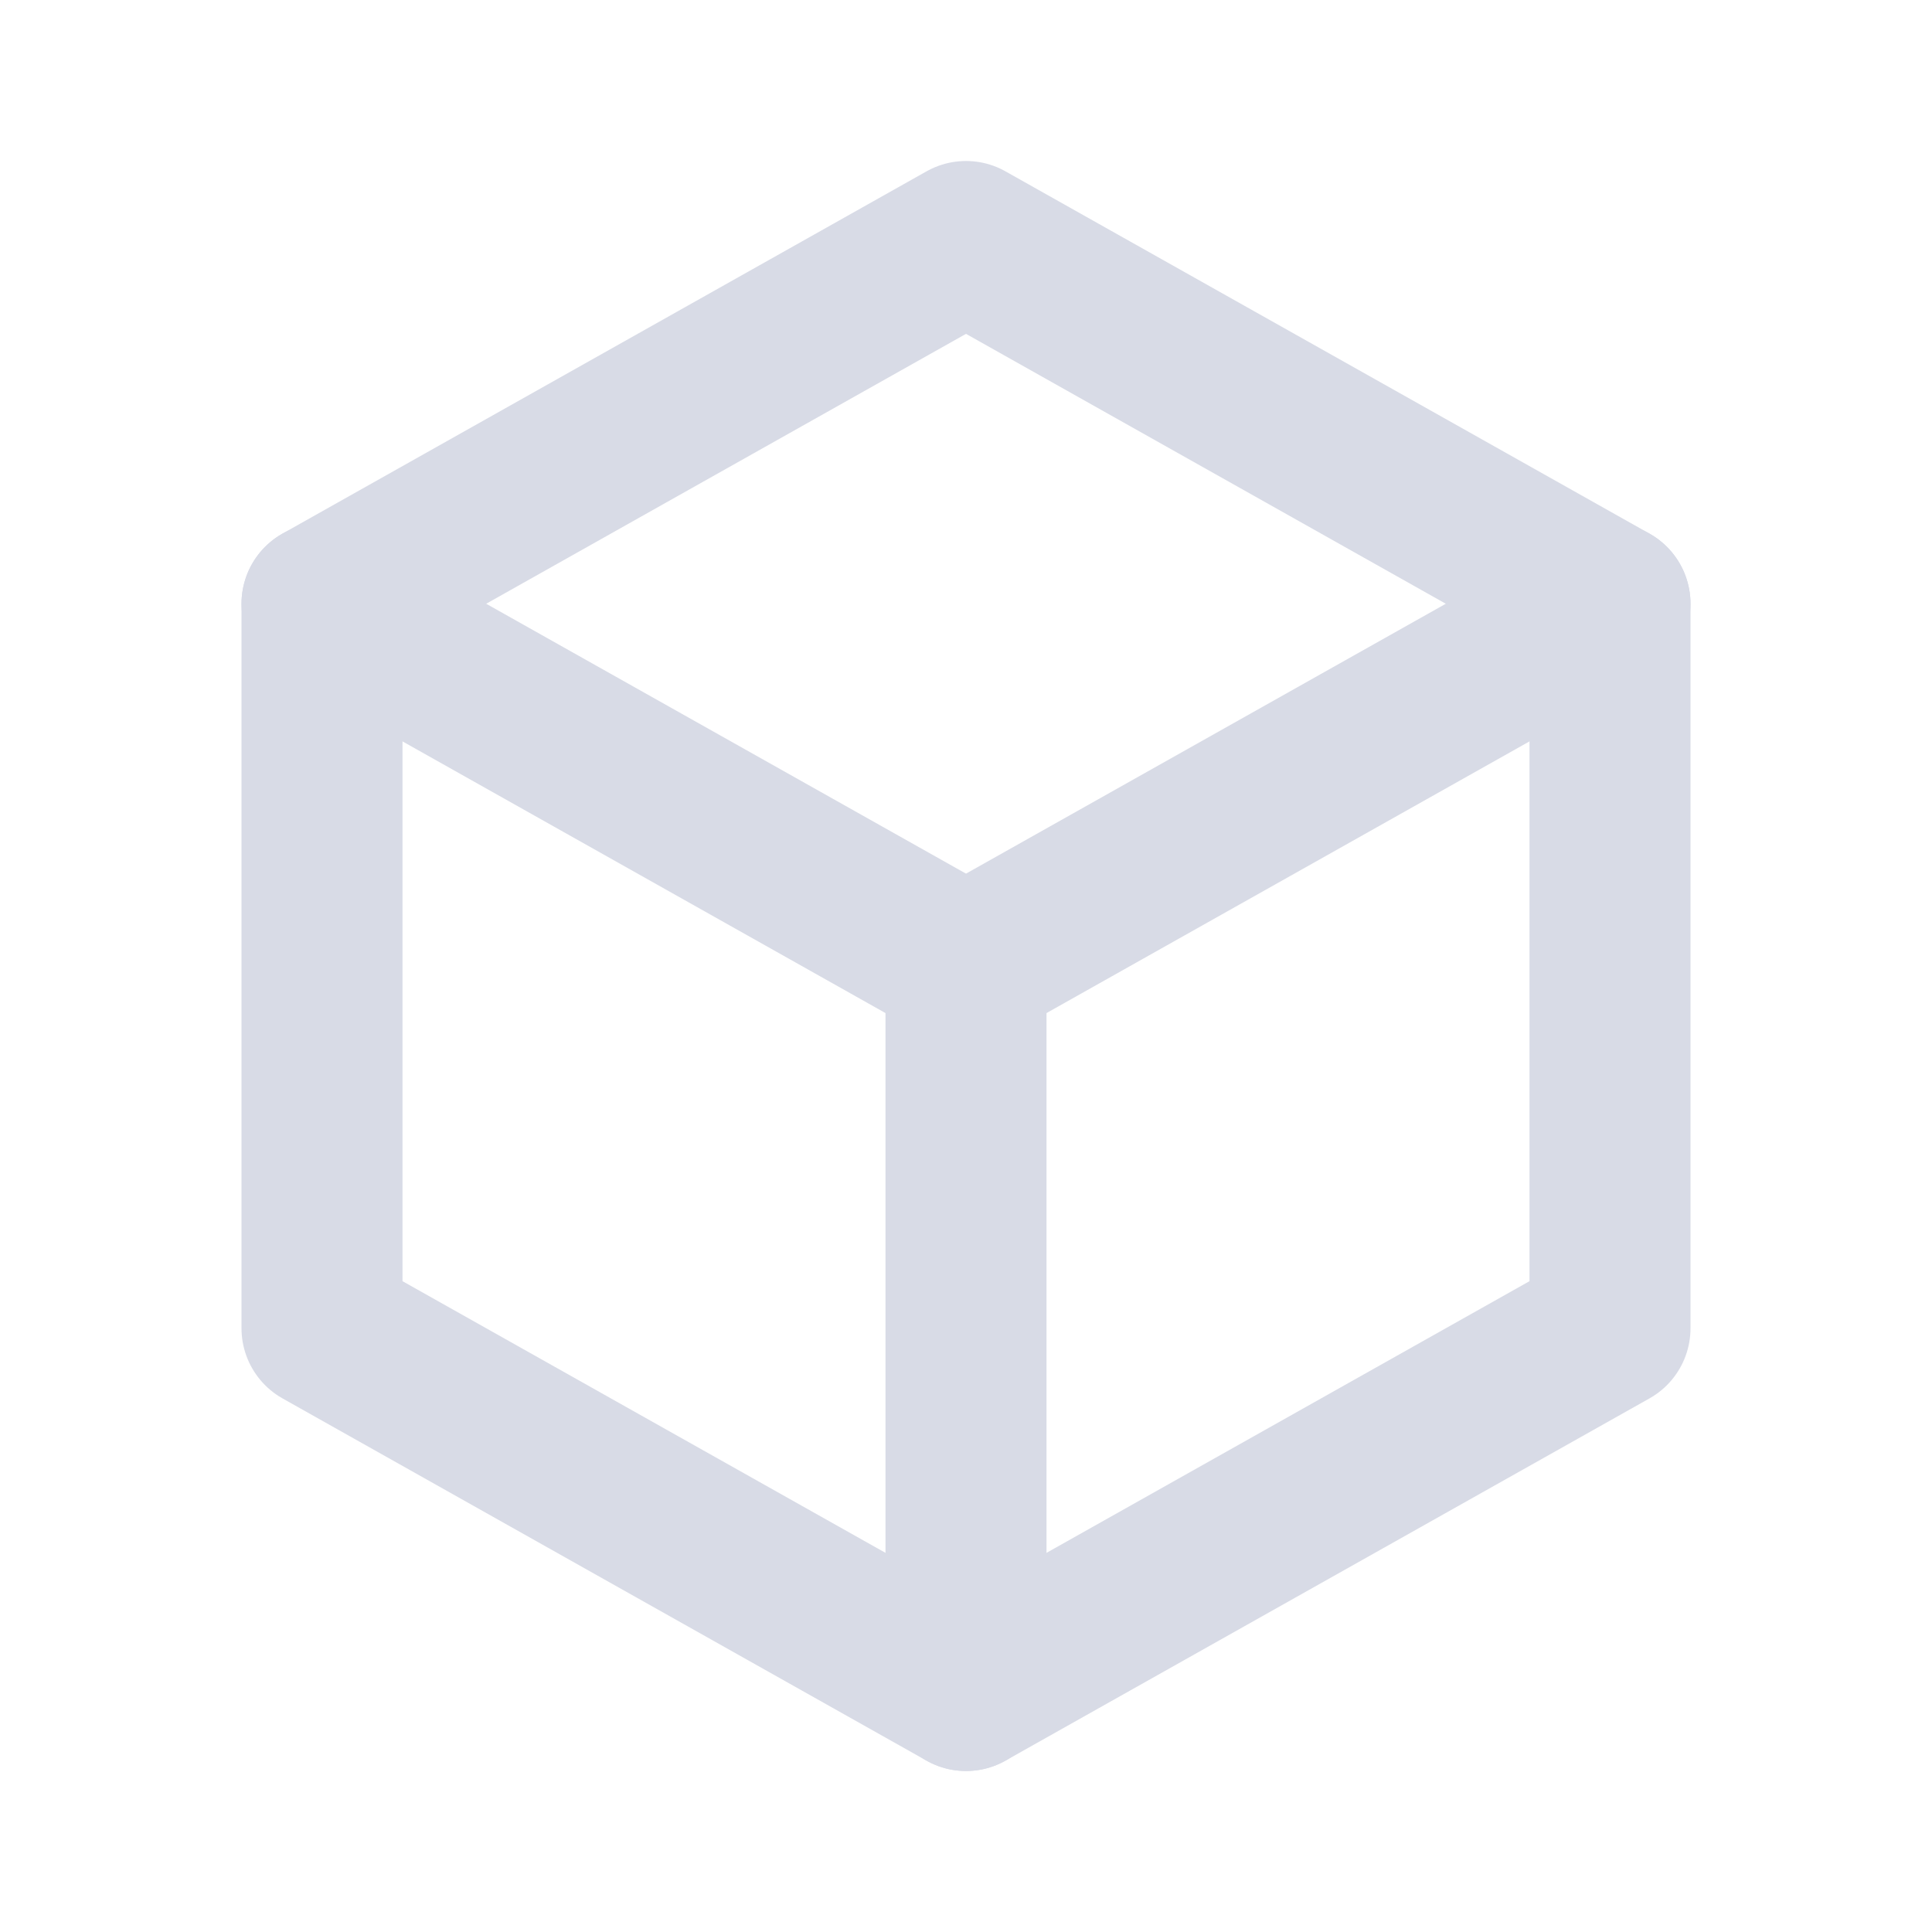
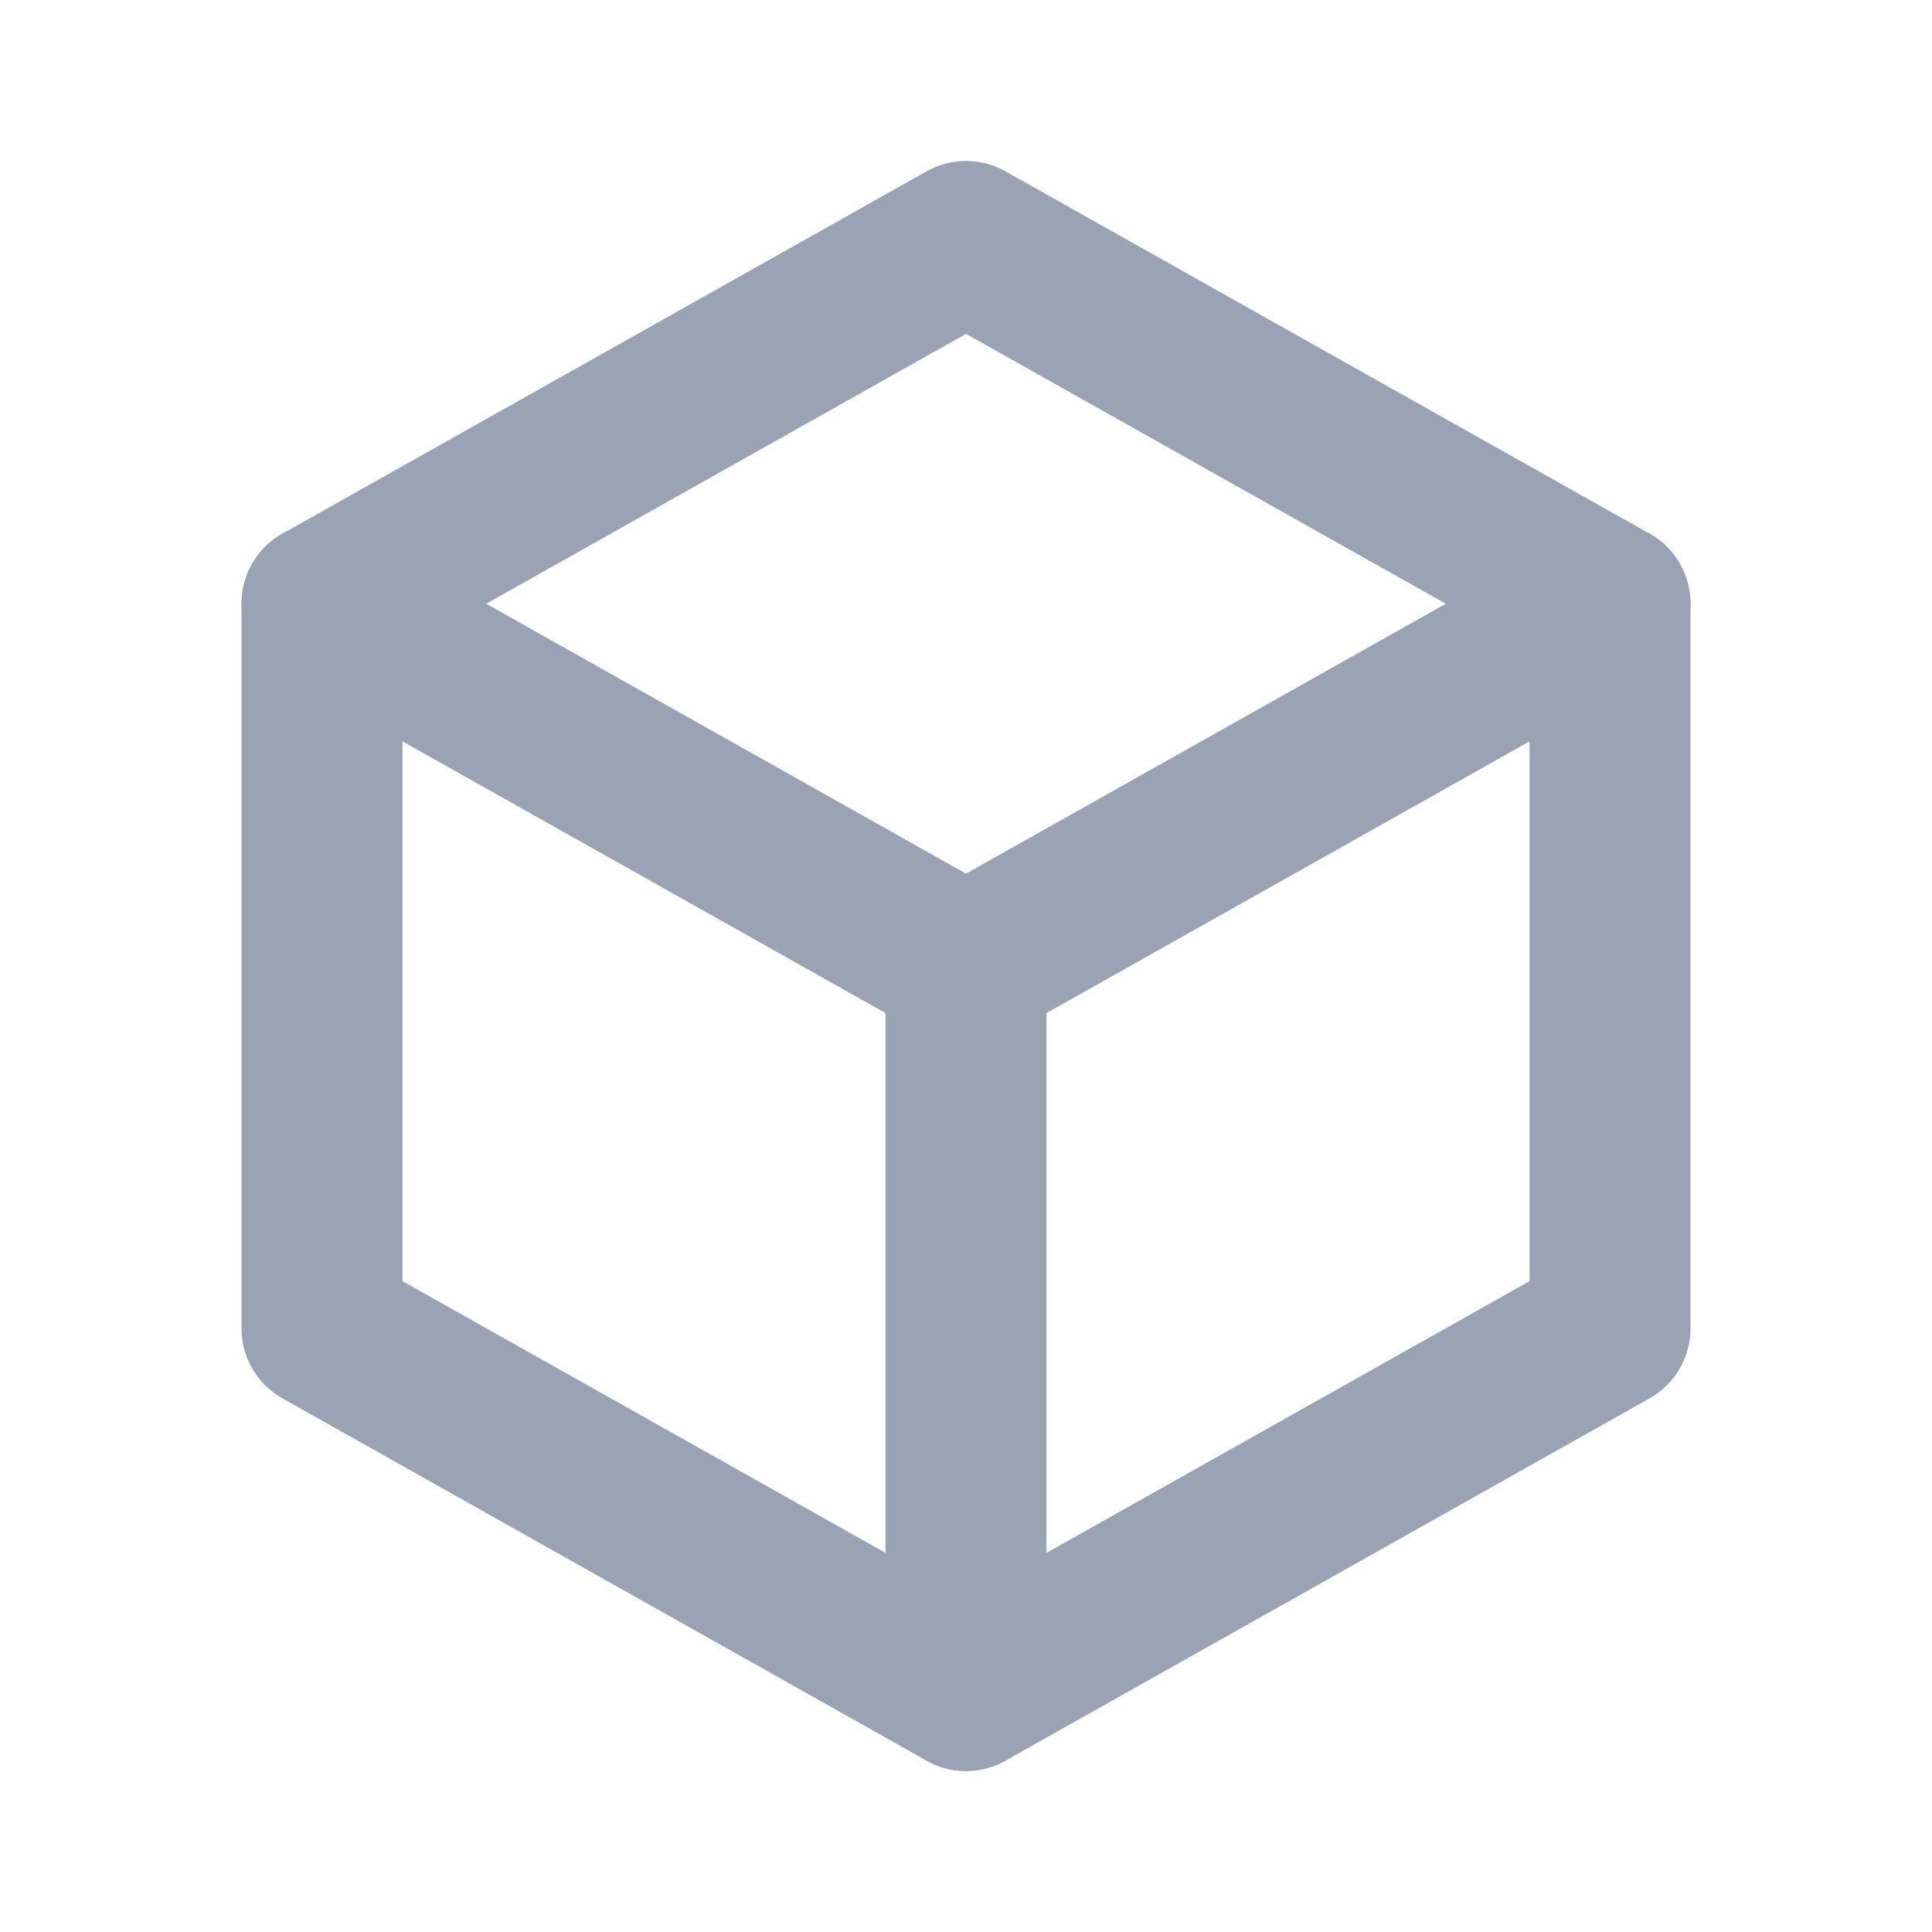
- <svg xmlns="http://www.w3.org/2000/svg" width="24" height="24" viewBox="0 0 24 24" fill="none" stroke="#d8dbe6" stroke-width="2" stroke-linecap="round" stroke-linejoin="round">
+ <svg xmlns="http://www.w3.org/2000/svg" width="24" height="24" viewBox="0 0 24 24" fill="none" stroke="#9aa3b3" stroke-width="2" stroke-linecap="round" stroke-linejoin="round">
  <path d="M12 3l8 4.5l0 9l-8 4.5l-8 -4.5l0 -9l8 -4.5" />
  <path d="M12 12l8 -4.5" />
  <path d="M12 12l0 9" />
  <path d="M12 12l-8 -4.5" />
</svg>
